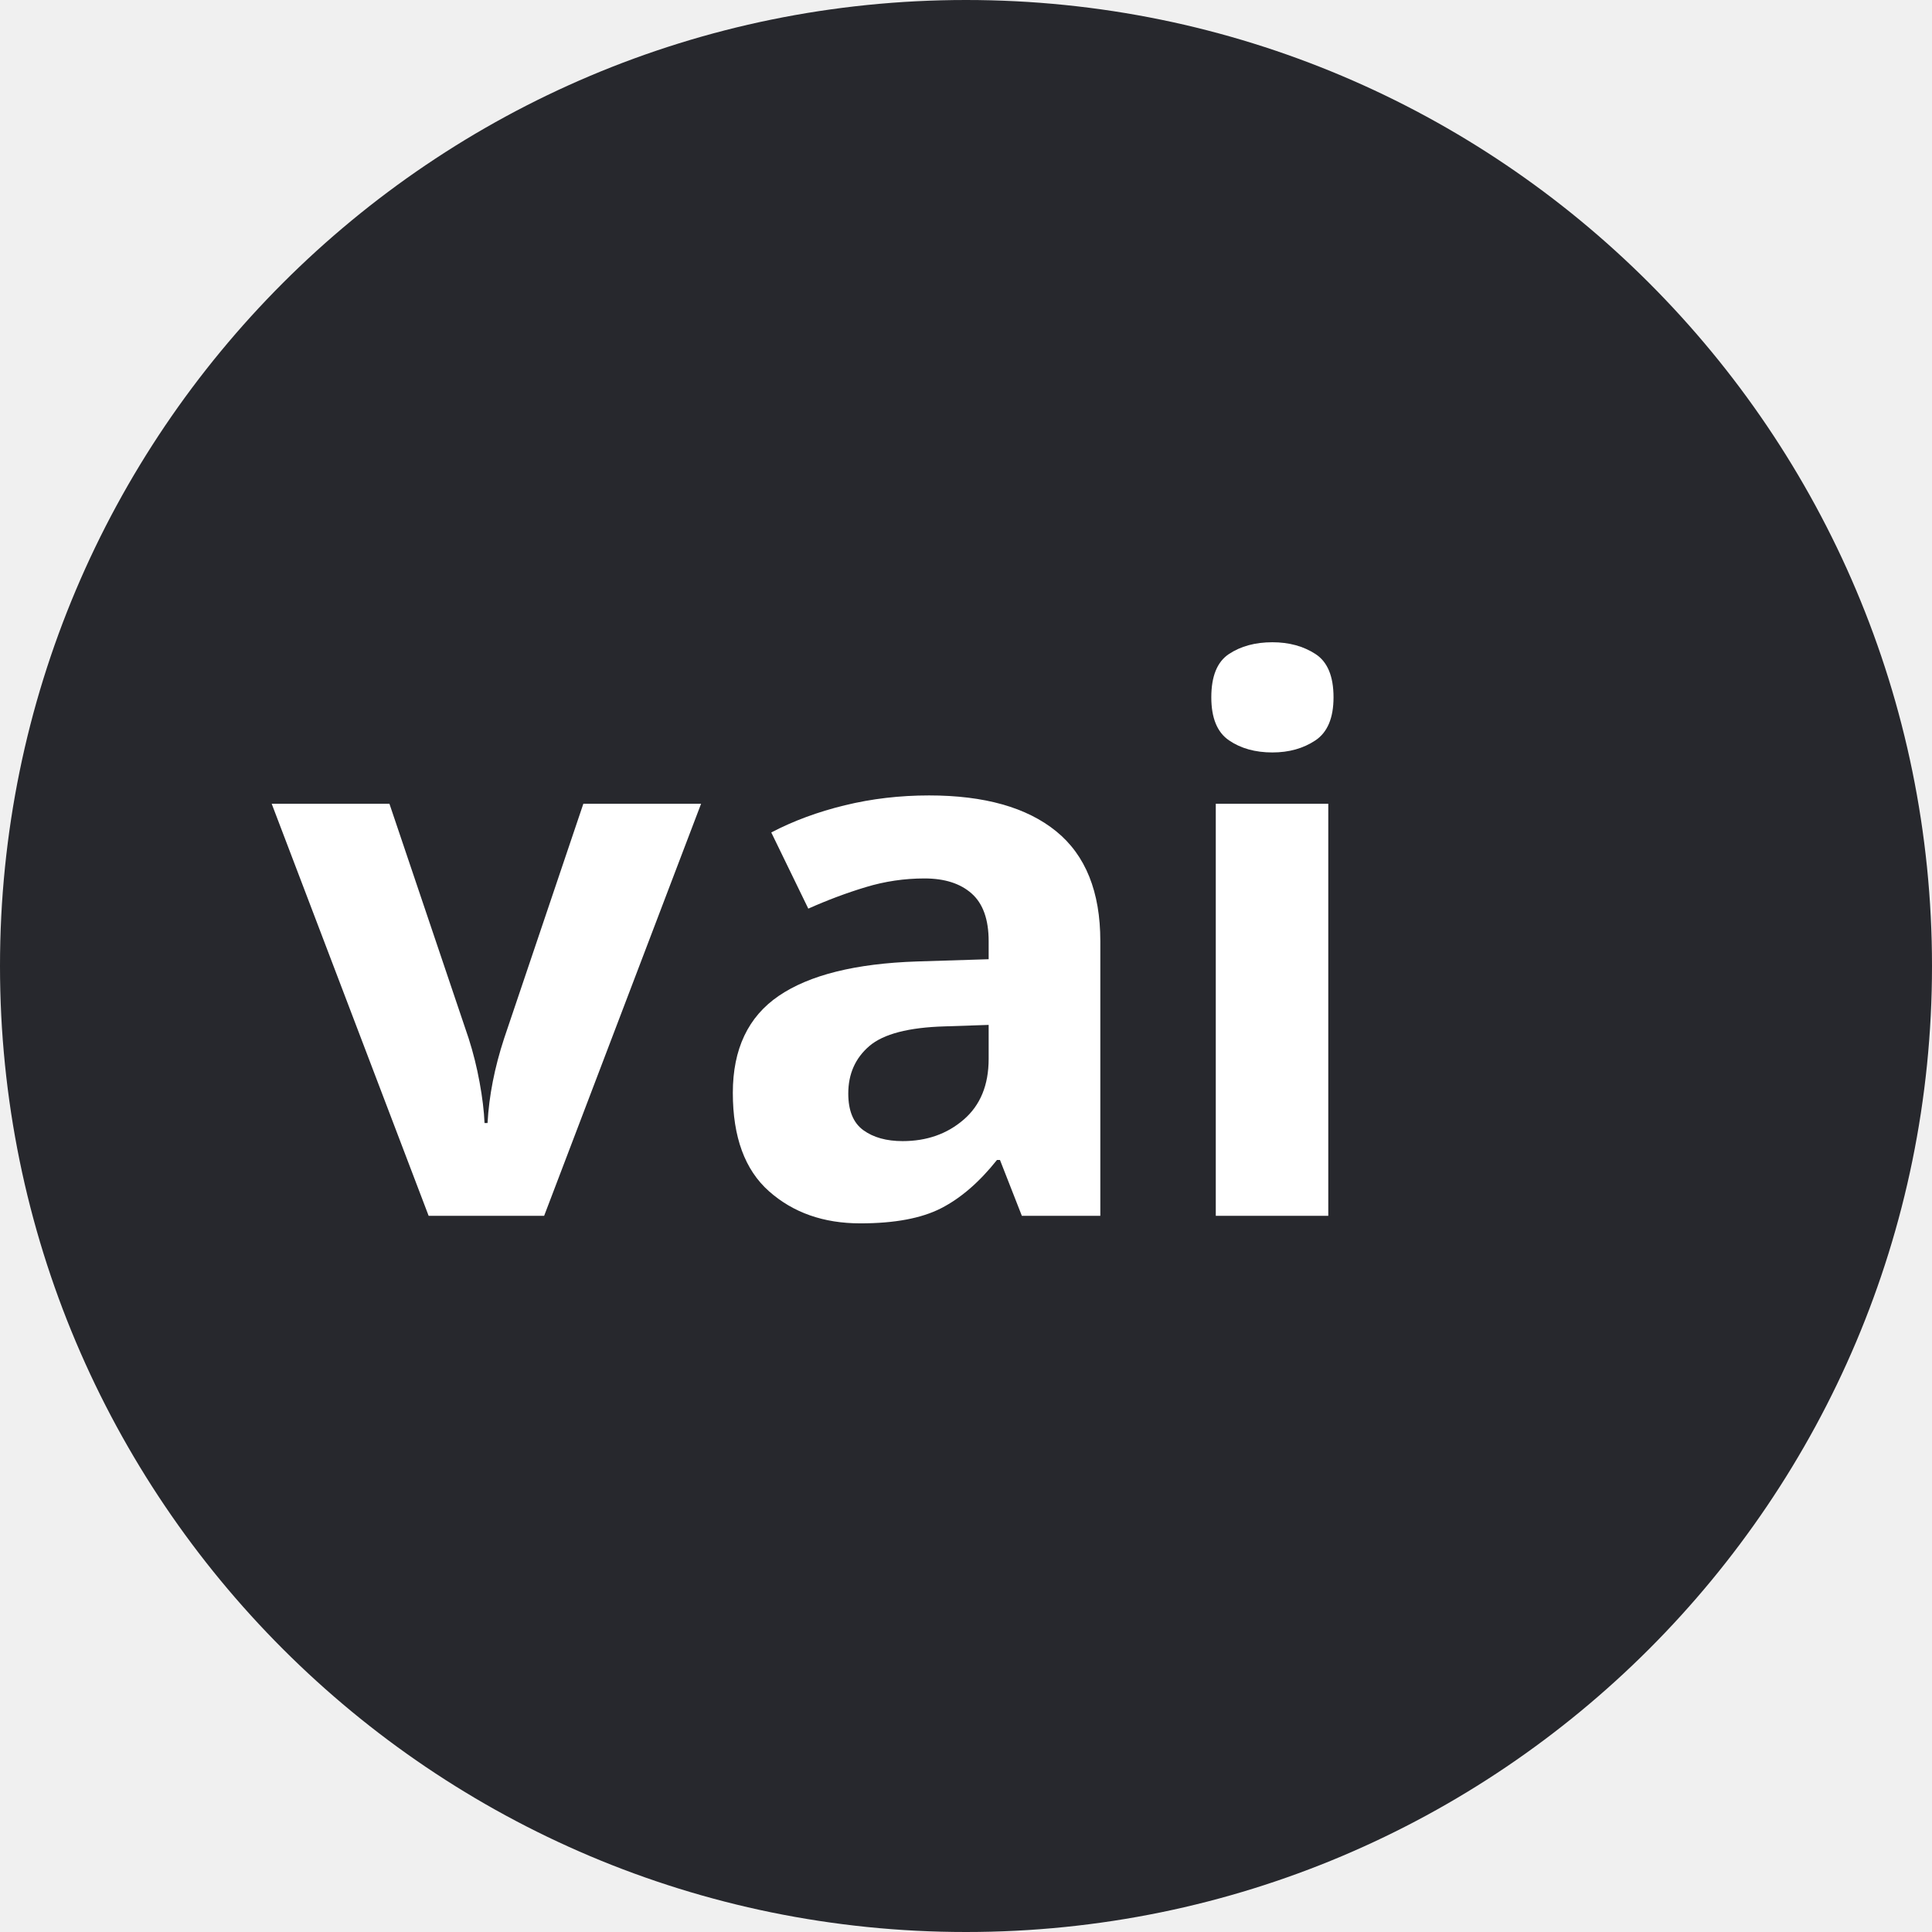
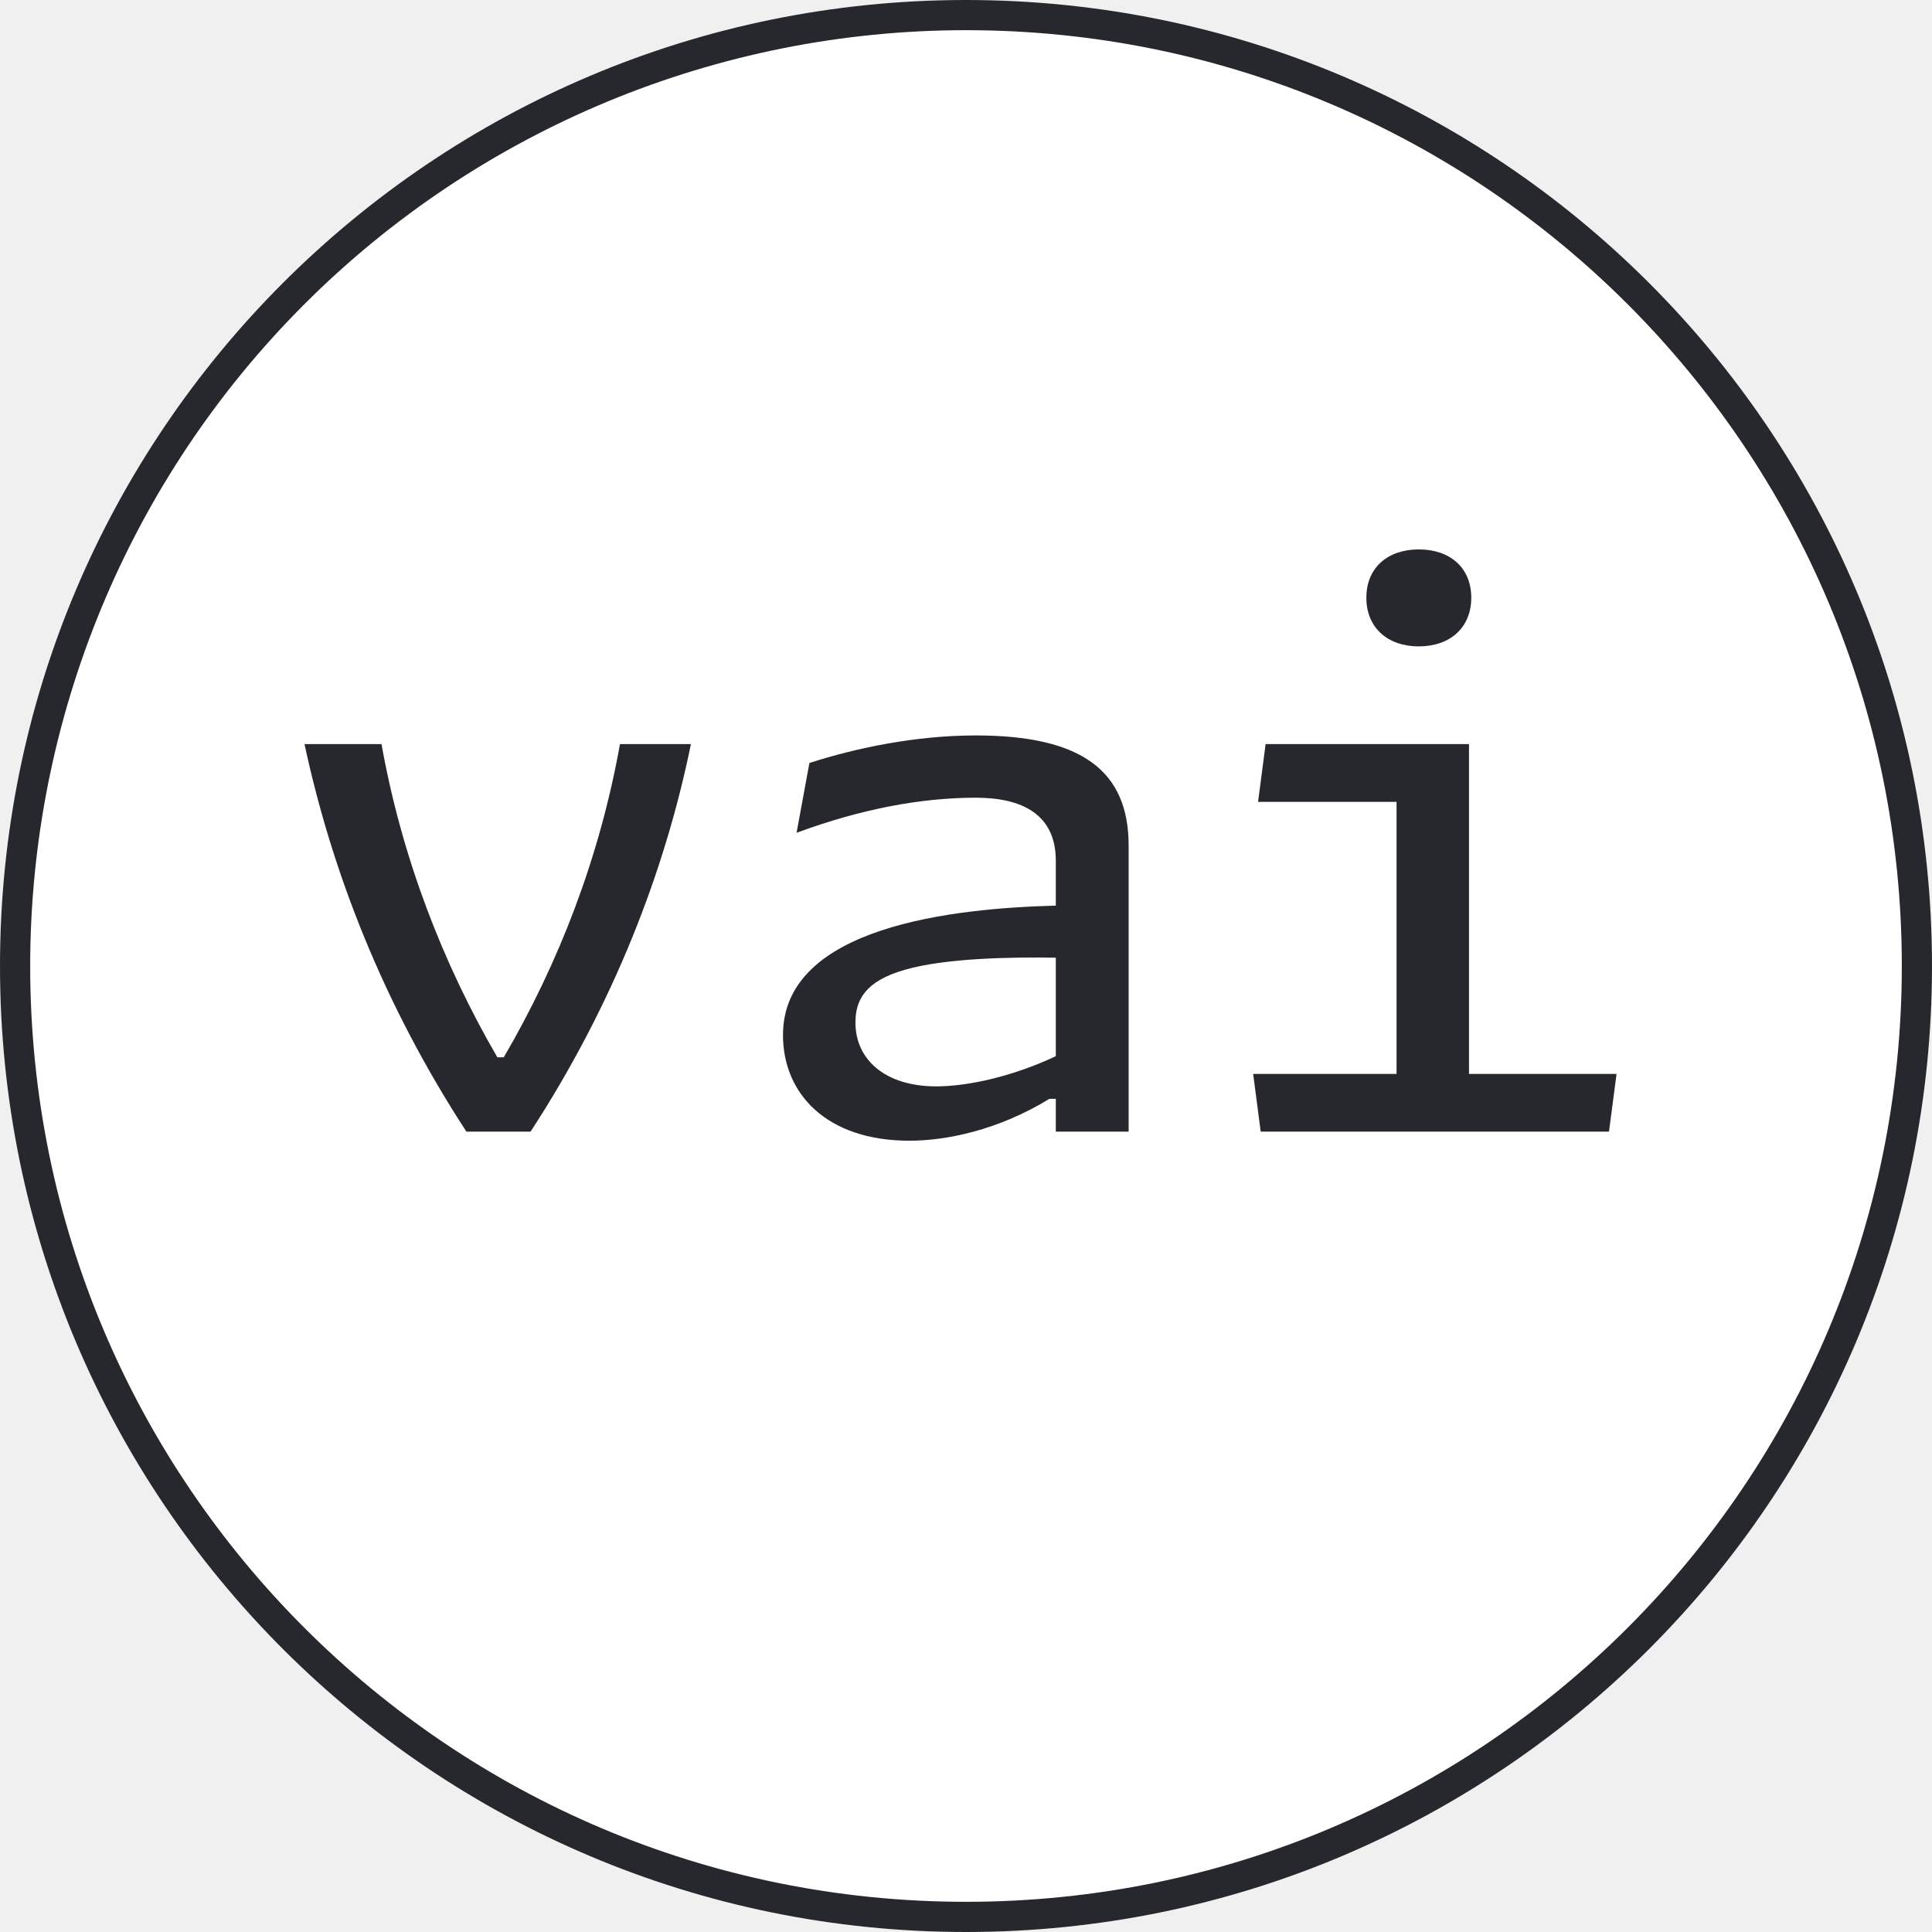
<svg xmlns="http://www.w3.org/2000/svg" width="512" height="512" viewBox="0 0 512 512">
+   <defs>
+     <clipPath id="satori_bc-id">
+       <path x="0" y="0" width="512" height="512" d="M256,0 h0 a256,256 0 0 1 256,256 v0 a256,256 0 0 1 -256,256 h0 a256,256 0 0 1 -256,-256 v0 a256,256 0 0 1 256,-256" />
+     </clipPath>
+   </defs>
  <mask id="satori_om-id">
-     <rect x="0" y="0" width="512" height="512" fill="#fff" />
+     <rect x="8" y="8" width="496" height="496" fill="#fff" />
+     <path width="512" height="512" fill="none" stroke="#000" stroke-width="16" d="M74.981,74.981 A256,256 0 0 1 256,0 h0 a256,256 0 0 1 256,256 v0 a256,256 0 0 1 -256,256 h0 a256,256 0 0 1 -256,-256 v0 A256,256 0 0 1 74.981,74.981" />
  </mask>
-   <path x="0" y="0" width="512" height="512" fill="#27282d" d="M256,0 h0 a256,256 0 0 1 256,256 v0 a256,256 0 0 1 -256,256 h0 a256,256 0 0 1 -256,-256 v0 a256,256 0 0 1 256,-256" />
+   <path x="0" y="0" width="512" height="512" fill="#fff" d="M256,0 h0 a256,256 0 0 1 256,256 v0 a256,256 0 0 1 -256,256 h0 a256,256 0 0 1 -256,-256 v0 a256,256 0 0 1 256,-256" />
+   <path width="512" height="512" clip-path="url(#satori_bc-id)" fill="none" stroke="#27282d" stroke-width="16" d="M74.981,74.981 A256,256 0 0 1 256,0 h0 a256,256 0 0 1 256,256 v0 a256,256 0 0 1 -256,256 h0 a256,256 0 0 1 -256,-256 v0 A256,256 0 0 1 74.981,74.981" />
  <mask id="satori_om-id-0">
-     <rect x="72" y="135" width="288" height="242" fill="#fff" />
+     <rect x="70" y="156" width="372" height="200" fill="#fff" />
  </mask>
-   <text x="72" y="322.201" width="284.588" height="242.045" font-weight="600" font-style="normal" font-size="200" font-family="monaspace argon light" fill="#fff">vai</text>
+   <path fill="#27282d" d="M101.1 197.2L80.7 197.2C88 231.2 101.6 266.1 123.6 299.9L140.6 299.9C162.5 266.3 176.2 231.0 183.1 197.2L164.3 197.2C158.9 227.3 148.1 255.2 133.5 280.2L131.8 280.2C117.3 255.2 106.5 227.3 101.1 197.2ZM299.1 299.9L299.1 224.1C299.1 204.3 286.7 194.9 258.6 194.9C242.7 194.9 226.9 198.2 214.5 202.2L211.1 220.7C228.1 214.4 244.1 211.4 258.6 211.4C270.7 211.4 279.8 215.7 279.8 228.1L279.8 240.0C252.7 240.7 207.5 245.5 207.5 274.3C207.5 289.8 219 302.3 241 302.3C250.6 302.3 264.4 299.6 278.1 291.2L279.8 291.2L279.8 299.9ZM226.7 271.0C226.7 265.0 229.3 260.0 239.8 257.0C250.5 253.9 268 253.6 279.8 253.8L279.8 279.9C268.6 285.2 256.6 287.9 248.1 287.9C234.6 287.9 226.7 280.8 226.7 271.0ZM335.4 197.2L333.4 212.5L370.1 212.5L370.1 284.6L332.1 284.6L334.1 299.9L426.4 299.9L428.4 284.6L389.3 284.6L389.3 197.2ZM362.1 158.4C362.1 166.4 367.8 171.3 376 171.3C384.2 171.3 389.9 166.4 389.9 158.4C389.9 150.4 384.2 145.6 376 145.6C367.8 145.6 362.1 150.4 362.1 158.4Z " />
</svg>
